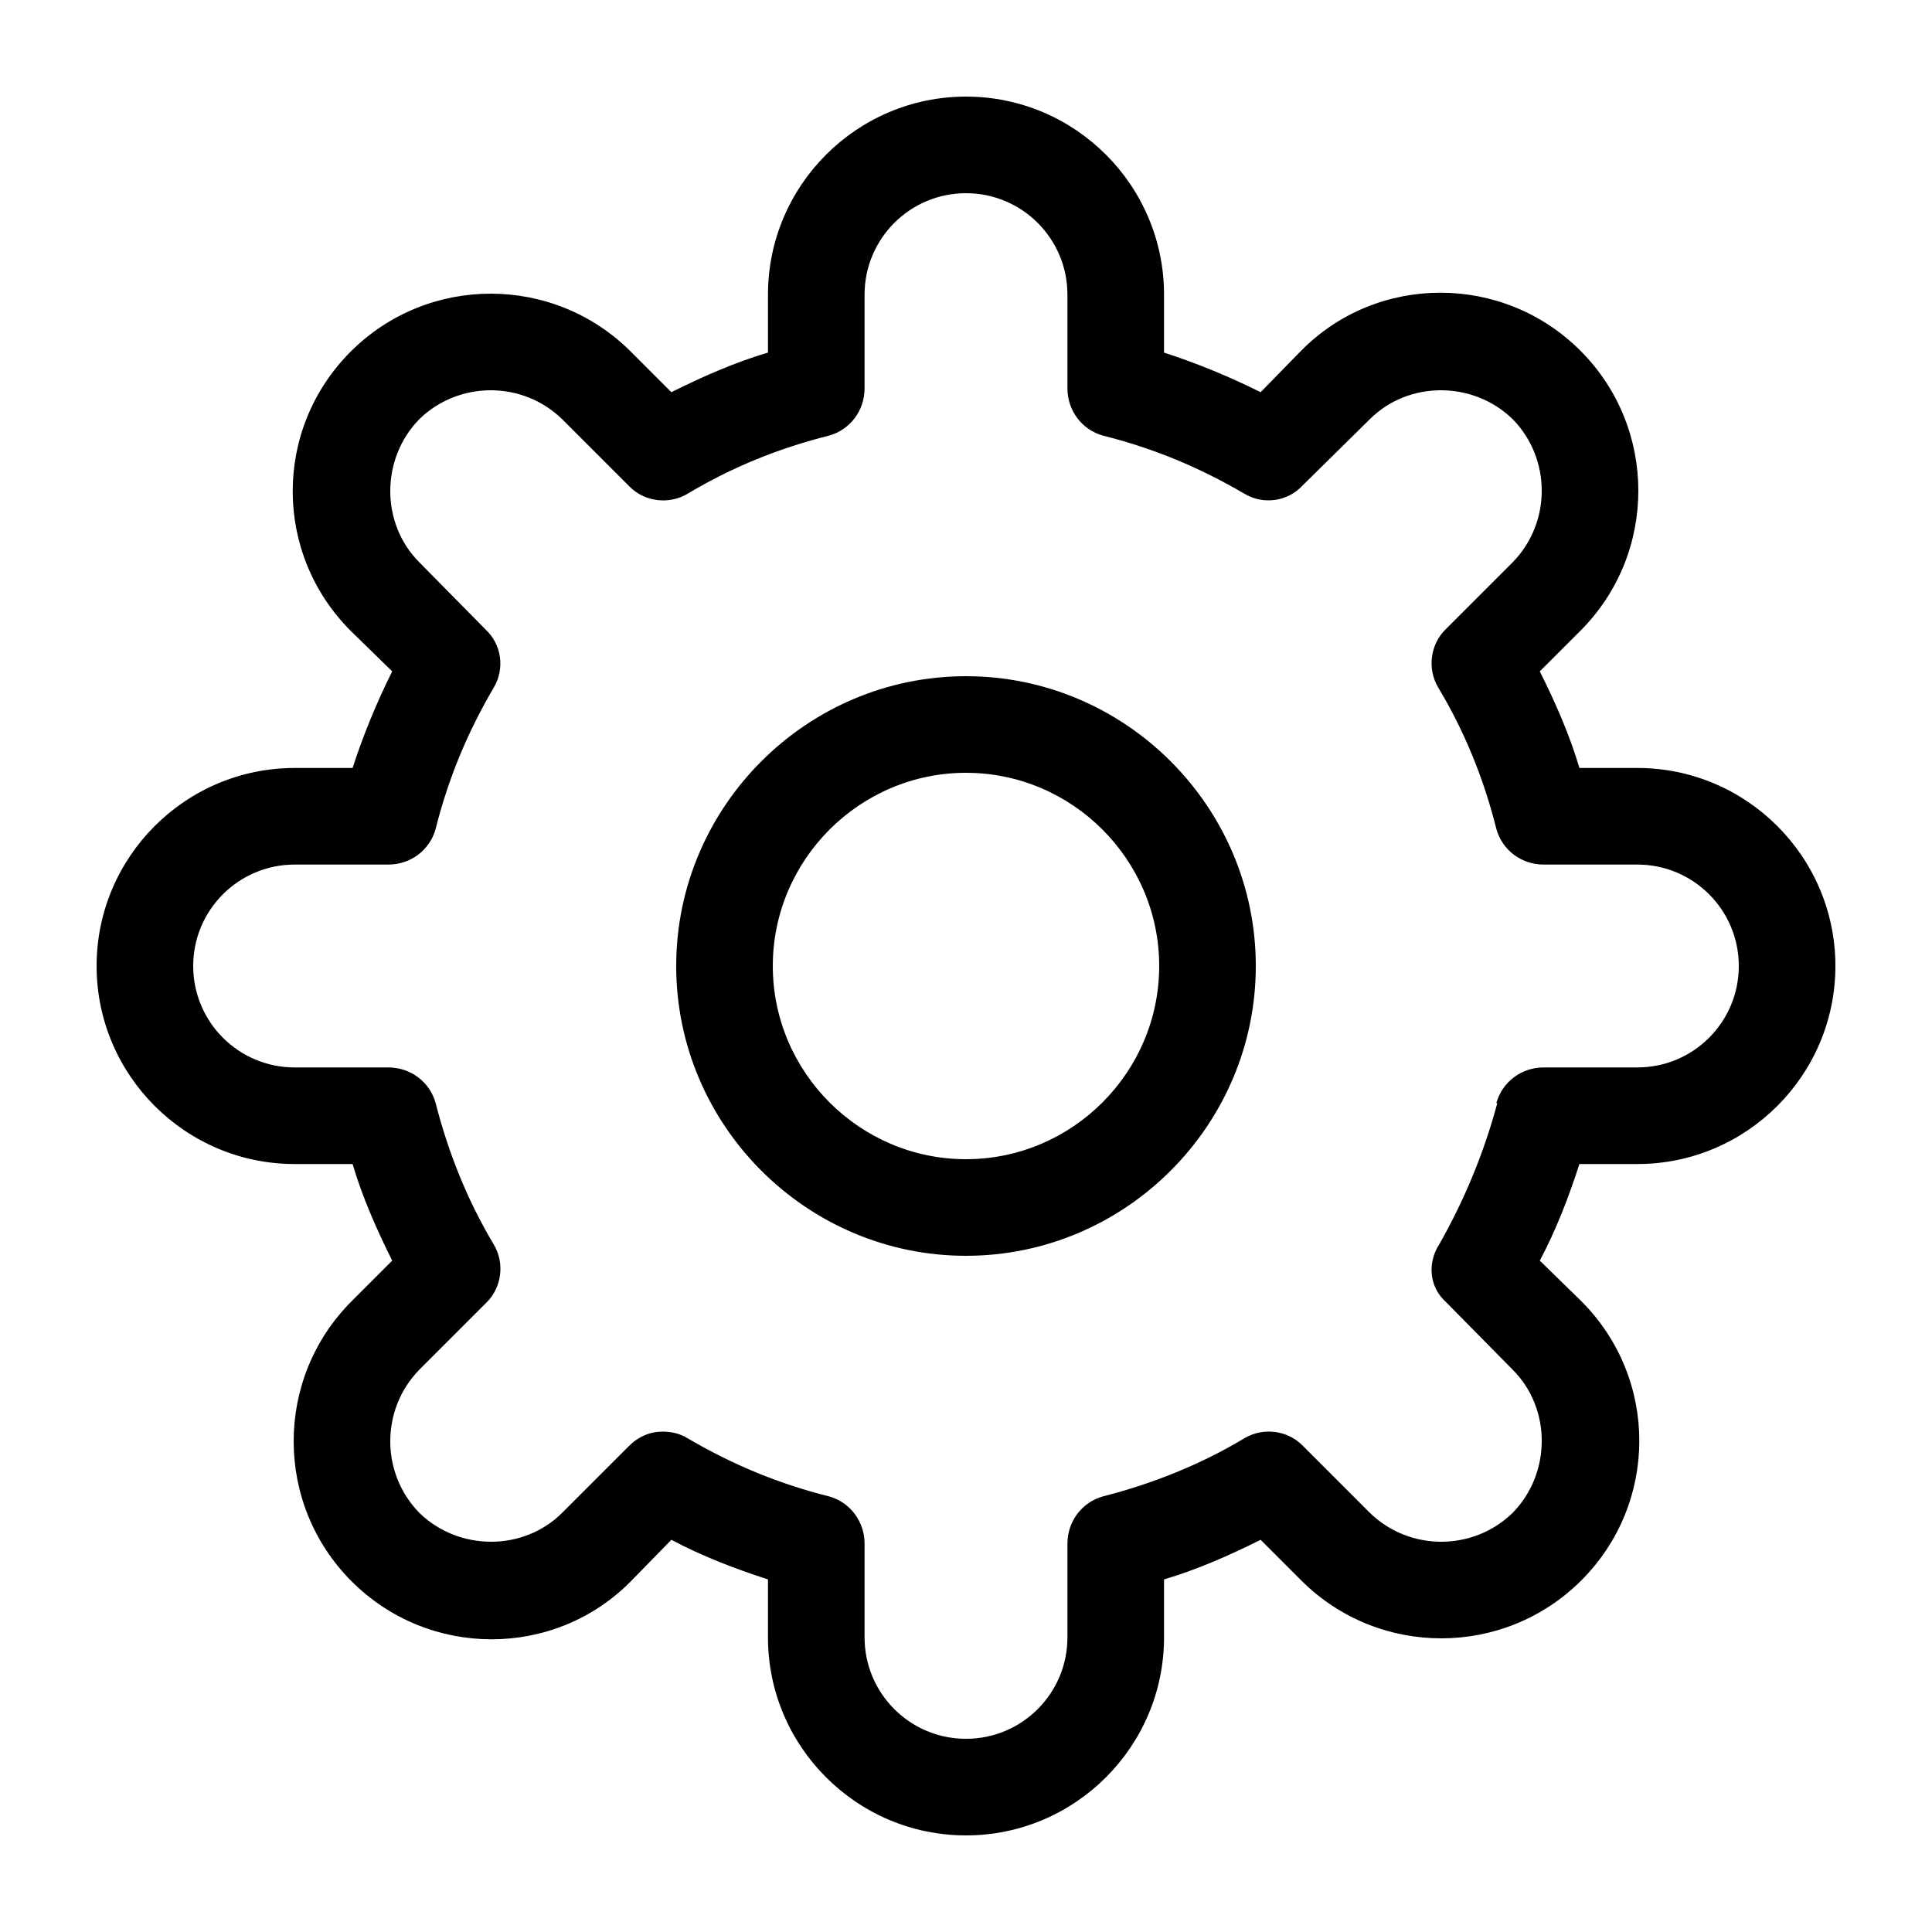
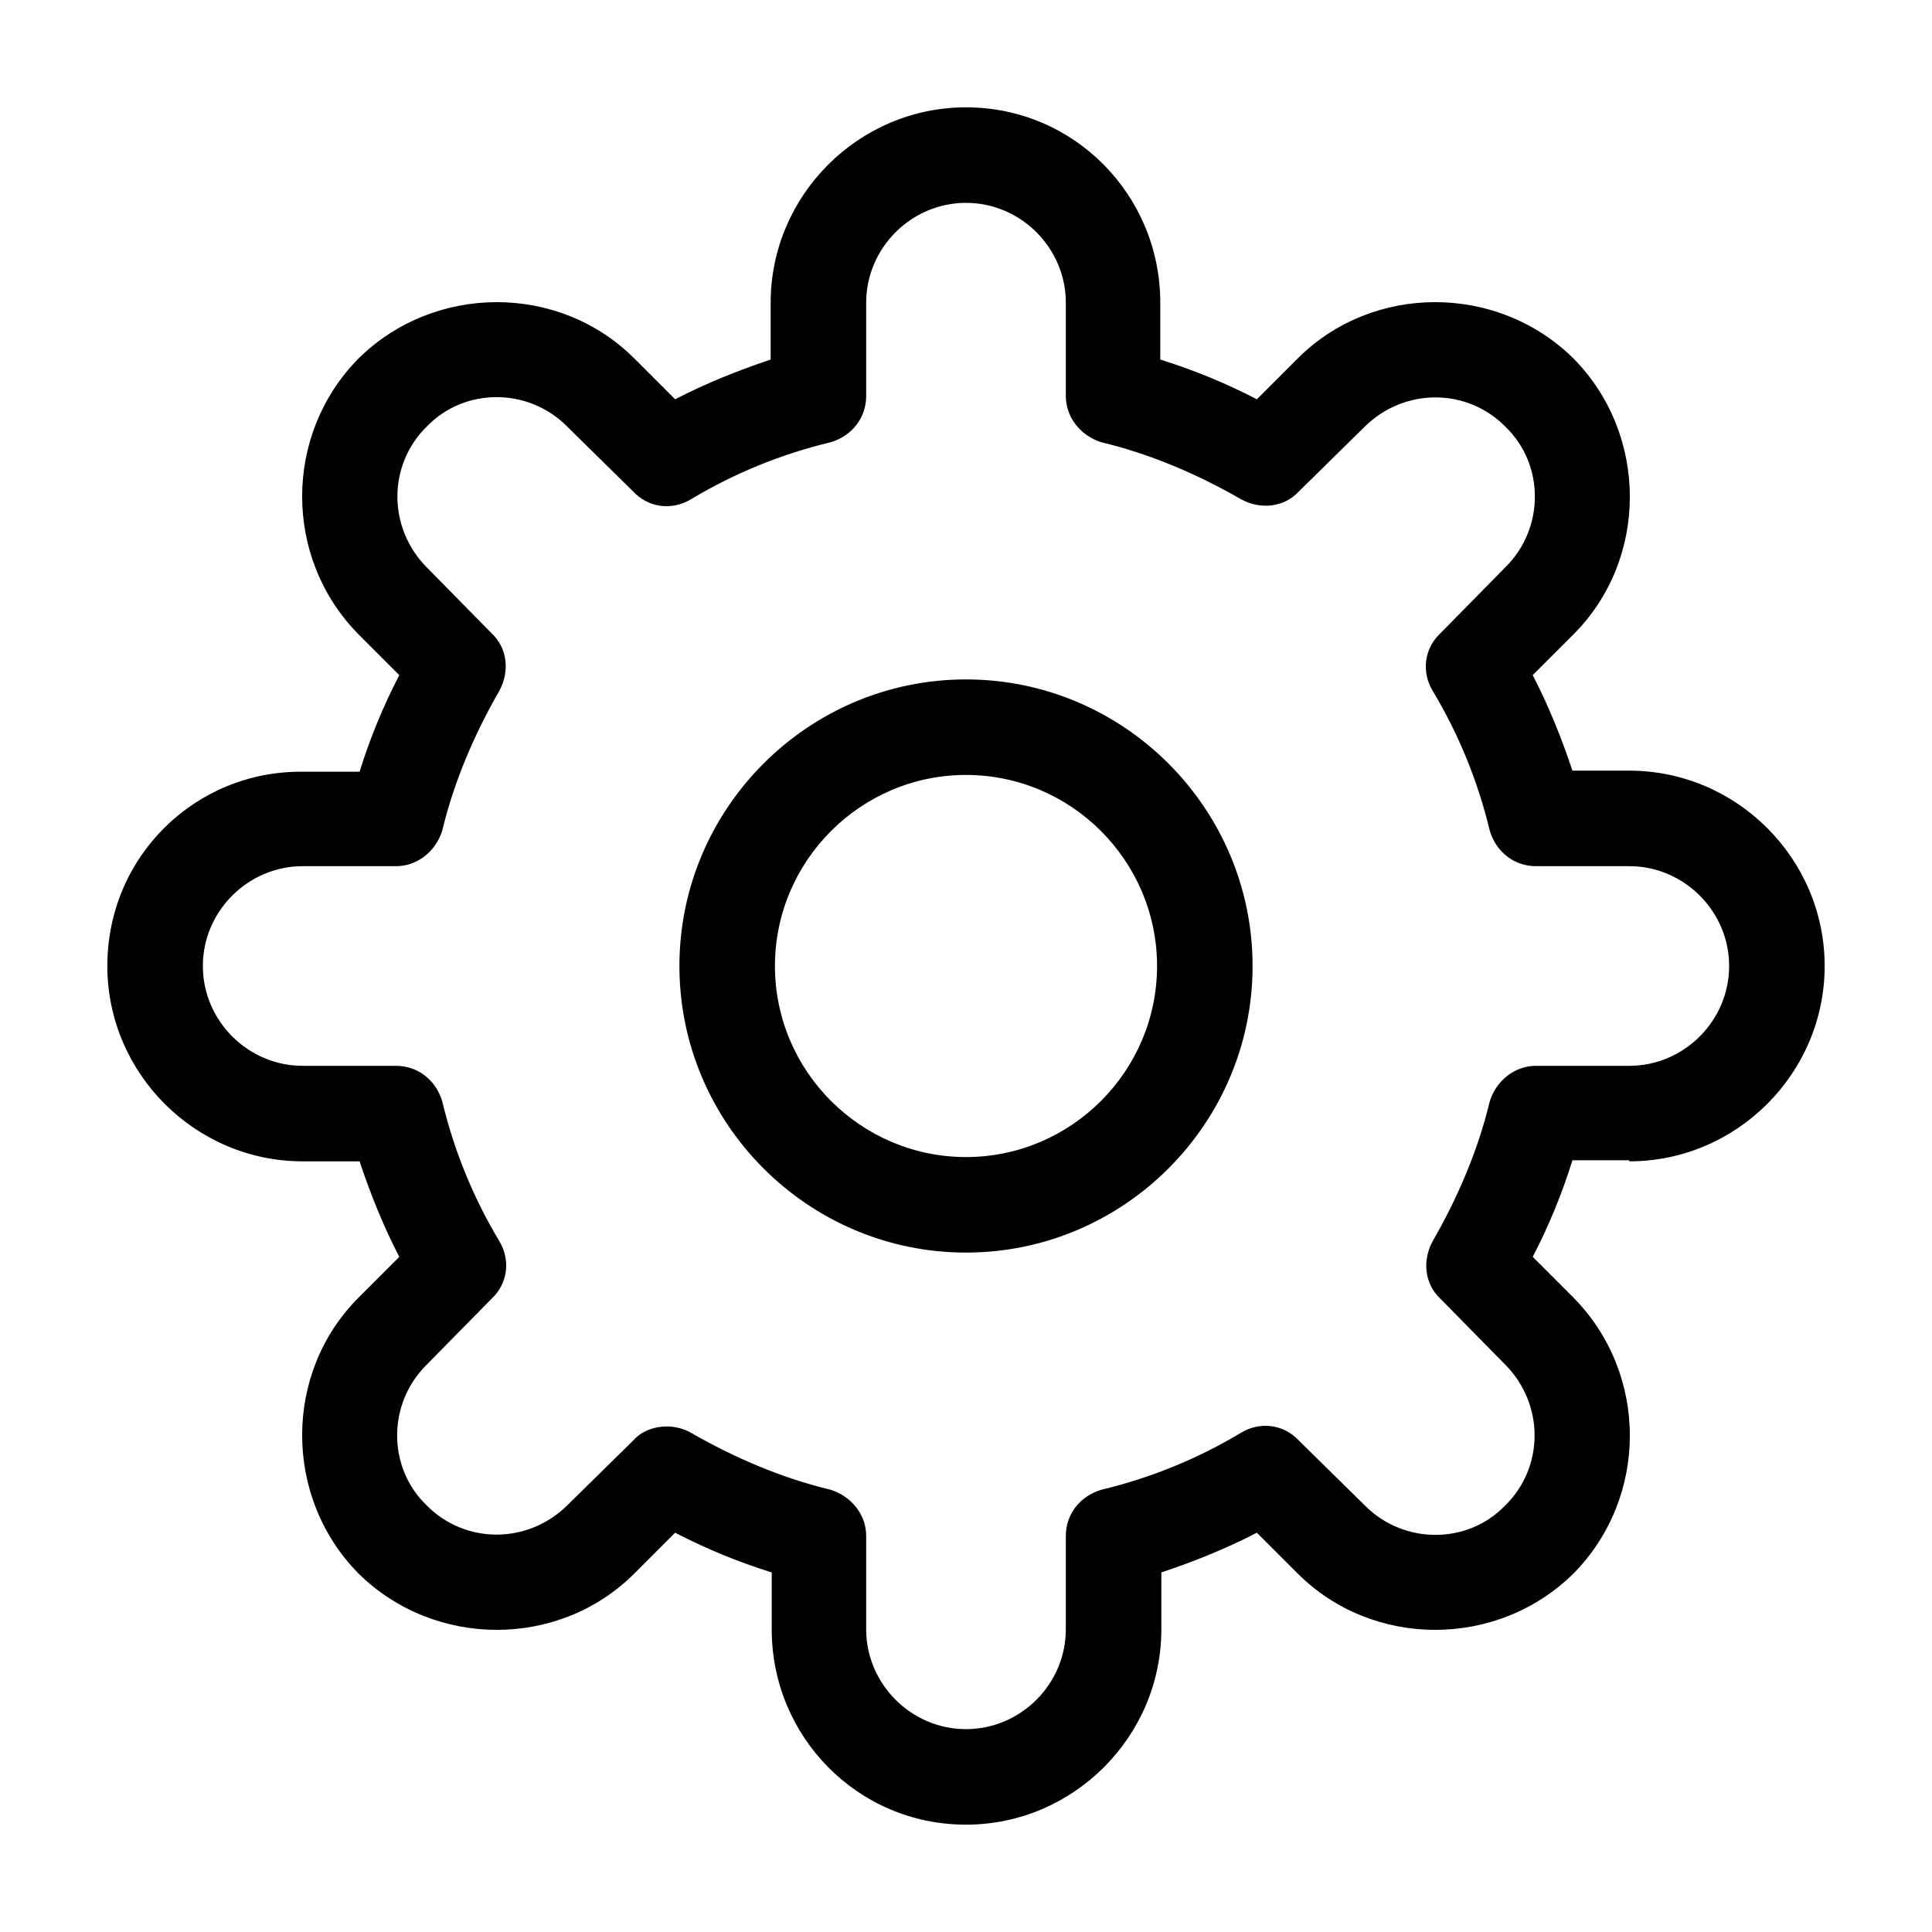
- <svg xmlns="http://www.w3.org/2000/svg" width="20" height="20" viewBox="0 0 20 20">
-   <path d="M10 12c-1.1 0-2-.9-2-2s.9-2 2-2 2 .9 2 2-.9 2-2 2zm0-5c-1.65 0-3 1.35-3 3s1.35 3 3 3 3-1.35 3-3-1.35-3-3-3zm5.5 4.42c-.14.52-.34 1-.6 1.46-.13.2-.1.45.07.6l.69.7c.4.4.4 1.07 0 1.48-.41.4-1.07.4-1.48 0l-.7-.7c-.15-.15-.4-.19-.6-.07-.45.27-.95.47-1.46.6-.22.06-.37.26-.37.49v.97c0 .58-.47 1.05-1.05 1.05-.58 0-1.05-.47-1.05-1.05v-.97c0-.23-.15-.43-.37-.49-.52-.13-1-.33-1.46-.6-.08-.05-.17-.07-.26-.07-.13 0-.25.05-.35.15l-.69.69c-.4.4-1.07.4-1.48 0-.4-.41-.4-1.07 0-1.48l.7-.7c.15-.15.19-.4.07-.6-.27-.45-.47-.95-.6-1.46-.06-.22-.26-.37-.49-.37h-.97C2.47 11.05 2 10.58 2 10c0-.58.47-1.05 1.05-1.05h.97c.23 0 .43-.15.49-.37.13-.52.33-1 .6-1.46.12-.2.08-.45-.08-.6l-.69-.7c-.4-.4-.4-1.07 0-1.48.41-.4 1.07-.4 1.48 0l.7.7c.15.15.4.19.6.07.45-.27.94-.47 1.46-.6.22-.06.37-.26.37-.49v-.97C8.95 2.47 9.42 2 10 2c.58 0 1.05.47 1.05 1.05v.97c0 .23.15.43.37.49.52.13 1 .33 1.46.6.2.12.45.08.6-.08l.7-.69c.4-.4 1.07-.4 1.48 0 .4.41.4 1.07 0 1.48l-.7.7c-.15.15-.19.4-.07.6.27.45.47.94.6 1.46.06.22.26.37.49.37h.97c.58 0 1.05.47 1.05 1.05 0 .58-.47 1.05-1.05 1.05h-.97c-.23 0-.43.15-.49.37zm1.45.63c1.13 0 2.05-.92 2.05-2.05s-.92-2.05-2.05-2.05h-.6c-.1-.34-.25-.68-.41-1l.42-.42c.8-.8.8-2.1 0-2.9-.8-.8-2.1-.8-2.89 0l-.42.43c-.32-.16-.66-.3-1-.41v-.6C12.05 1.92 11.13 1 10 1s-2.05.92-2.05 2.05v.6c-.34.1-.68.25-1 .41l-.42-.42c-.8-.8-2.1-.8-2.9 0-.8.8-.8 2.09 0 2.89l.43.42c-.16.32-.3.66-.41 1h-.6C1.92 7.95 1 8.87 1 10s.92 2.05 2.05 2.05h.6c.1.34.25.68.41 1l-.42.42c-.8.8-.8 2.1 0 2.9.8.8 2.1.8 2.89 0l.42-.43c.32.17.66.3 1 .41v.6c0 1.13.92 2.05 2.05 2.05s2.05-.92 2.05-2.05v-.6c.34-.1.68-.25 1-.41l.42.42c.8.8 2.1.8 2.9 0 .8-.8.8-2.09 0-2.89l-.43-.42c.17-.32.3-.66.41-1h.6z" fill-rule="evenodd" />
+ <svg xmlns="http://www.w3.org/2000/svg" width="18" height="18" viewBox="0 0 18 18">
+   <path d="M9 10.78c-.98 0-1.78-.8-1.78-1.78S8.02 7.22 9 7.22s1.78.8 1.78 1.78-.8 1.78-1.78 1.78zm0-4.45c-1.47 0-2.67 1.2-2.67 2.67s1.2 2.67 2.67 2.67 2.67-1.2 2.67-2.67S10.47 6.33 9 6.33zm4.88 3.93c-.11.46-.3.9-.53 1.3-.1.18-.08.4.07.54l.6.61c.37.37.37.96 0 1.32-.35.36-.94.36-1.3 0l-.62-.61c-.14-.15-.36-.18-.54-.07-.4.24-.84.42-1.3.53-.2.06-.33.23-.33.43v.87c0 .51-.42.93-.93.93s-.93-.42-.93-.93v-.87c0-.2-.14-.37-.33-.43-.46-.11-.9-.3-1.3-.53-.07-.04-.15-.06-.23-.06-.11 0-.23.04-.31.13l-.61.6c-.37.37-.96.37-1.32 0-.36-.35-.36-.94 0-1.3l.61-.62c.15-.14.18-.36.07-.54-.24-.4-.42-.84-.53-1.3-.06-.2-.23-.33-.43-.33h-.87c-.51 0-.93-.42-.93-.93s.42-.93.93-.93h.87c.2 0 .37-.14.43-.33.11-.46.3-.9.53-1.3.1-.18.08-.4-.07-.54l-.6-.61c-.37-.37-.37-.96 0-1.32.35-.36.94-.36 1.3 0l.62.61c.14.15.36.18.54.07.4-.24.84-.42 1.3-.53.2-.06.33-.23.33-.43v-.87c0-.51.42-.93.93-.93s.93.42.93.93v.87c0 .2.14.37.33.43.46.11.9.3 1.3.53.18.1.4.08.54-.07l.61-.6c.37-.37.96-.37 1.32 0 .36.35.36.94 0 1.3l-.61.62c-.15.14-.18.36-.07.54.24.4.42.84.53 1.3.06.2.23.33.43.33h.87c.51 0 .93.42.93.93s-.42.93-.93.93h-.87c-.2 0-.37.14-.43.33zm1.3.56c1 0 1.82-.82 1.82-1.82s-.82-1.82-1.82-1.82h-.53c-.1-.3-.22-.6-.37-.89l.38-.38c.7-.7.7-1.86 0-2.57-.71-.7-1.87-.7-2.57 0l-.38.38c-.29-.15-.58-.27-.9-.37v-.53c0-1-.8-1.82-1.81-1.82-1 0-1.82.82-1.82 1.82v.53c-.3.1-.6.22-.89.37l-.38-.38c-.7-.7-1.86-.7-2.57 0-.7.71-.7 1.86 0 2.57l.38.38c-.15.29-.27.58-.37.9h-.53C1.82 7.18 1 7.98 1 9c0 1 .82 1.82 1.82 1.82h.53c.1.3.22.6.37.89l-.38.38c-.7.7-.7 1.86 0 2.57.71.7 1.87.7 2.57 0l.38-.38c.29.15.58.27.9.37v.53c0 1 .8 1.82 1.81 1.82 1 0 1.82-.82 1.82-1.82v-.53c.3-.1.6-.22.89-.37l.38.38c.7.7 1.86.7 2.57 0 .7-.71.7-1.86 0-2.57l-.38-.38c.15-.29.27-.58.37-.9h.53z" fill-rule="evenodd" />
</svg>
